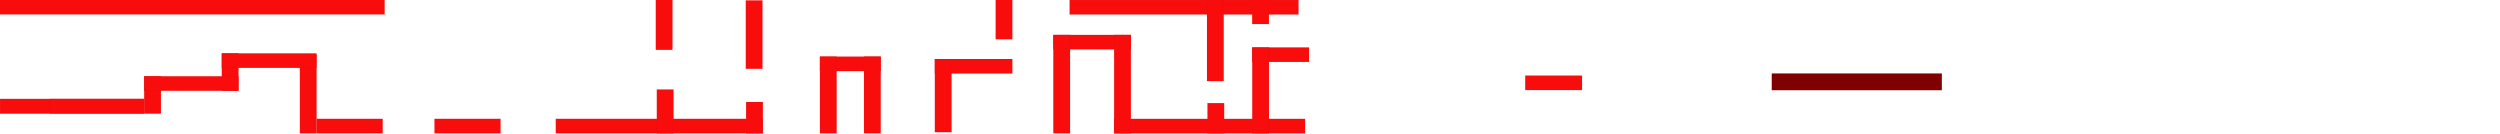
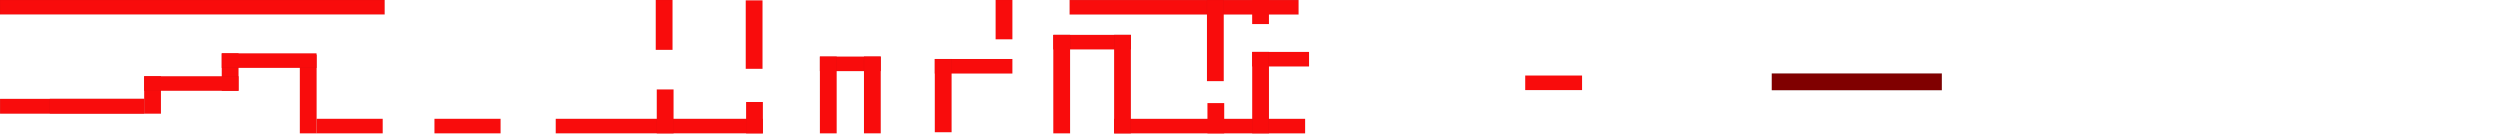
<svg xmlns="http://www.w3.org/2000/svg" width="15000" height="800" viewBox="0 0 15000.001 800" version="1.1" id="svg1495">
  <defs id="defs1492" />
  <g id="layer1" transform="translate(-0.2452175,1.193509)">
    <rect style="fill:#f90c0c;stroke:#000000;stroke-width:0.543;stroke-opacity:0.318" id="rect2005" width="864.828" height="88.718" x="0.517" y="592.106" />
    <rect style="fill:#f90c0c;stroke:#000000;stroke-width:0.331;stroke-opacity:0.318" id="rect2005-1-1-7" width="100.512" height="224.477" x="865.344" y="456.347" />
    <rect style="fill:#f90c0c;stroke:#000000;stroke-width:0.331;stroke-opacity:0.318" id="rect2005-1-1-7-85" width="100.512" height="224.477" x="1330.849" y="318.924" />
    <rect style="fill:#f90c0c;stroke:#000000;stroke-width:0.479;stroke-opacity:0.318" id="rect2005-1-1-7-7" width="100.409" height="471.646" x="1799.379" y="327.163" />
    <rect style="fill:#f90c0c;stroke:#000000;stroke-width:0.446;stroke-opacity:0.318" id="rect2005-9" width="566.017" height="87.054" x="299.327" y="592.106" />
    <rect style="fill:#f90c0c;stroke:#000000;stroke-width:0.898;stroke-opacity:0.318" id="rect2005-9-5" width="2307.877" height="86.602" x="0.097" y="-1.342" />
    <rect style="fill:#f90c0c;stroke:#000000;stroke-width:0.373;stroke-opacity:0.318" id="rect2005-9-5-8-3" width="396.536" height="87.127" x="1899.785" y="711.68" />
    <rect style="fill:#f90c0c;stroke:#000000;stroke-width:0.373;stroke-opacity:0.318" id="rect2005-9-5-8-3-4" width="396.536" height="87.127" x="2607.089" y="711.68" />
    <rect style="fill:#f90c0c;stroke:#000000;stroke-width:0.66;stroke-opacity:0.318" id="rect2005-9-5-8-3-4-1" width="1242.332" height="86.841" x="3334.845" y="711.823" />
    <rect style="fill:#f90c0c;stroke:#000000;stroke-width:0.358;stroke-opacity:0.318" id="rect2005-9-5-8-3-4-1-5" width="364.905" height="87.096" x="4919.67" y="338.31" />
    <rect style="fill:#f90c0c;stroke:#000000;stroke-width:0.404;stroke-opacity:0.318" id="rect2005-9-5-8-3-4-1-5-7" width="465.274" height="87.096" x="5609.219" y="352.805" />
    <rect style="fill:#f90c0c;stroke:#000000;stroke-width:0.694;stroke-opacity:0.318" id="rect2005-9-5-8-3-4-1-5-7-8" width="1373.465" height="86.78" x="6417.997" y="-1.036" />
-     <rect style="fill:#f90c0c;stroke:#000000;stroke-width:0.346;stroke-opacity:0.318" id="rect2005-9-5-8-3-4-1-5-7-8-3" width="340.904" height="87.154" x="7513.52" y="283.202" />
+     <rect style="fill:#f90c0c;stroke:#000000;stroke-width:0.346;stroke-opacity:0.318" id="rect2005-9-5-8-3-4-1-5-7-8-3" width="340.904" height="87.154" x="7513.513" y="310.443" />
    <rect style="fill:#f90c0c;stroke:#000000;stroke-width:0.346;stroke-opacity:0.318" id="rect2005-9-5-8-3-4-1-5-7-8-3-3" width="340.904" height="87.154" x="9151.618" y="452.066" />
    <rect style="fill:#f90c0c;stroke:#000000;stroke-width:0.634;stroke-opacity:0.318" id="rect2005-9-5-8-3-4-1-5-7-8-1" width="1145.74" height="86.867" x="6685.007" y="711.952" />
    <rect style="fill:#f90c0c;stroke:#000000;stroke-width:0.404;stroke-opacity:0.318" id="rect2005-9-5-8-3-4-1-5-7-8-8" width="465.274" height="87.096" x="6320.168" y="208.181" />
    <rect style="fill:#f90c0c;stroke:#000000;stroke-width:0.358;stroke-opacity:0.318" id="rect2005-1-1-7-1" width="100.484" height="263.243" x="3940.965" y="535.559" />
    <rect style="fill:#f90c0c;stroke:#000000;stroke-width:0.303;stroke-opacity:0.318" id="rect2005-1-1-7-8" width="100.54" height="187.919" x="4476.907" y="610.862" />
    <rect style="fill:#f90c0c;stroke:#000000;stroke-width:0.473;stroke-opacity:0.318" id="rect2005-1-1-7-8-9" width="100.369" height="460.369" x="4919.798" y="338.438" />
    <rect style="fill:#f90c0c;stroke:#000000;stroke-width:0.473;stroke-opacity:0.318" id="rect2005-1-1-7-8-9-9" width="100.369" height="460.369" x="5184.206" y="338.31" />
    <rect style="fill:#f90c0c;stroke:#000000;stroke-width:0.339;stroke-opacity:0.318" id="rect2005-1-1-7-8-9-9-5" width="100.504" height="235.775" x="5974.056" y="-1.194" />
    <rect style="fill:#f90c0c;stroke:#000000;stroke-width:0.463;stroke-opacity:0.318" id="rect2005-1-1-7-8-7" width="100.465" height="439.242" x="5609.213" y="352.799" />
    <rect style="fill:#f90c0c;stroke:#000000;stroke-width:0.536;stroke-opacity:0.318" id="rect2005-1-1-7-8-7-3" width="100.391" height="590.595" x="6320.168" y="208.181" />
    <rect style="fill:#f90c0c;stroke:#000000;stroke-width:0.536;stroke-opacity:0.318" id="rect2005-1-1-7-8-7-3-3" width="100.391" height="590.595" x="6685.05" y="208.181" />
    <rect style="fill:#f90c0c;stroke:#000000;stroke-width:0.487;stroke-opacity:0.318" id="rect2005-1-1-7-8-7-3-3-8" width="100.441" height="486.685" x="7242.155" y="-1.218" />
-     <rect style="fill:#f90c0c;stroke:#000000;stroke-width:0.501;stroke-opacity:0.318" id="rect2005-1-1-7-8-7-3-3-8-4" width="100.427" height="515.417" x="7513.707" y="283.389" />
+     <rect style="fill:#f90c0c;stroke:#000000;stroke-width:0.488;stroke-opacity:0.318" id="rect2005-1-1-7-8-7-3-3-8-4" width="100.44" height="488.183" x="7513.513" y="310.443" />
    <rect style="fill:#f90c0c;stroke:#000000;stroke-width:0.298;stroke-opacity:0.318" id="rect2005-1-1-7-8-7-3-3-8-9" width="100.63" height="181.546" x="7244.92" y="617.362" />
    <rect style="fill:#f90c0c;stroke:#000000;stroke-width:0.266;stroke-opacity:0.318" id="rect2005-1-1-7-8-7-3-3-8-9-6" width="100.662" height="144.421" x="7513.233" y="-1.21" />
    <rect style="fill:#f90c0c;stroke:#000000;stroke-width:0.447;stroke-opacity:0.318" id="rect2005-1-1-7-5" width="100.396" height="410.569" x="4474.815" y="1.035" />
    <rect style="fill:#f90c0c;stroke:#000000;stroke-width:0.382;stroke-opacity:0.318" id="rect2005-1-1-7-5-8" width="100.461" height="299.049" x="3934.828" y="-1.194" />
    <rect style="fill:#f90c0c;stroke:#000000;stroke-width:0.446;stroke-opacity:0.318" id="rect2005-9-8" width="566.017" height="87.054" x="865.344" y="456.347" />
    <rect style="fill:#f90c0c;stroke:#000000;stroke-width:0.447;stroke-opacity:0.318" id="rect2005-9-8-7" width="568.359" height="87.054" x="1330.85" y="318.925" />
    <rect style="fill:#800000;stroke:#000000;stroke-width:1.212;stroke-opacity:0.318" id="rect4470-9-1-1-2-0-9-0-9-84" width="1020.091" height="100.151" x="10631.051" y="439.747" />
  </g>
</svg>
